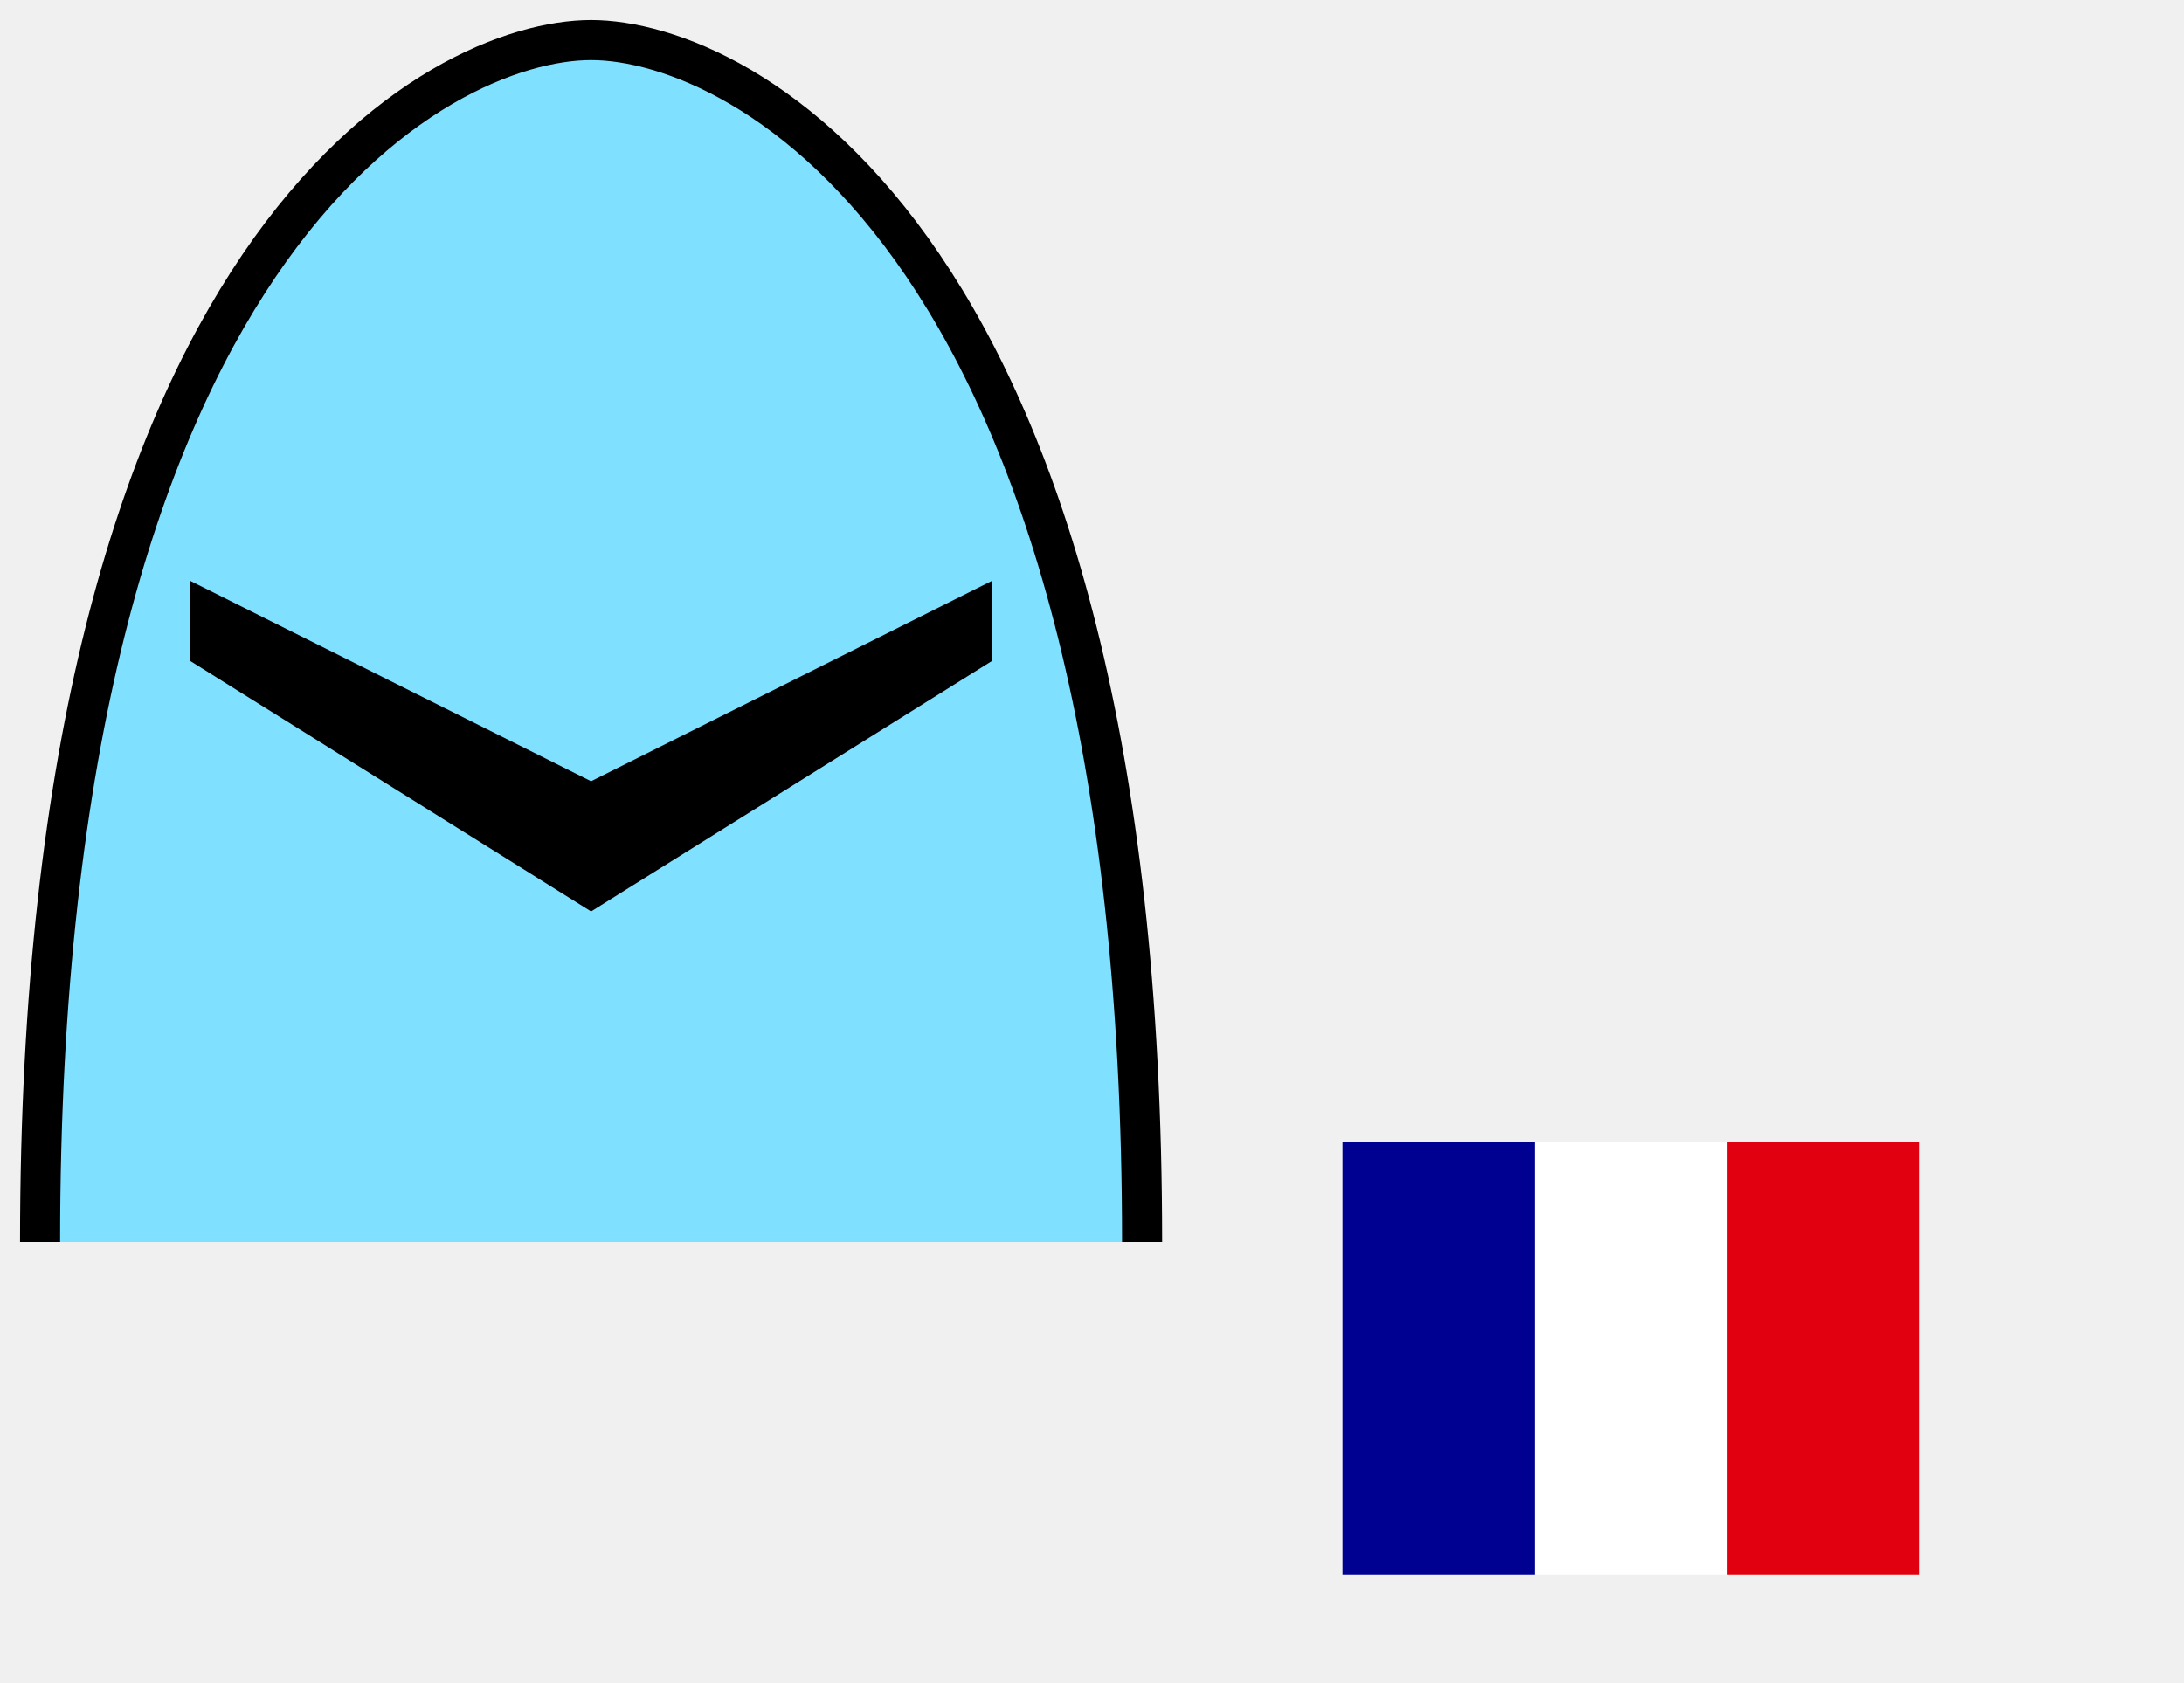
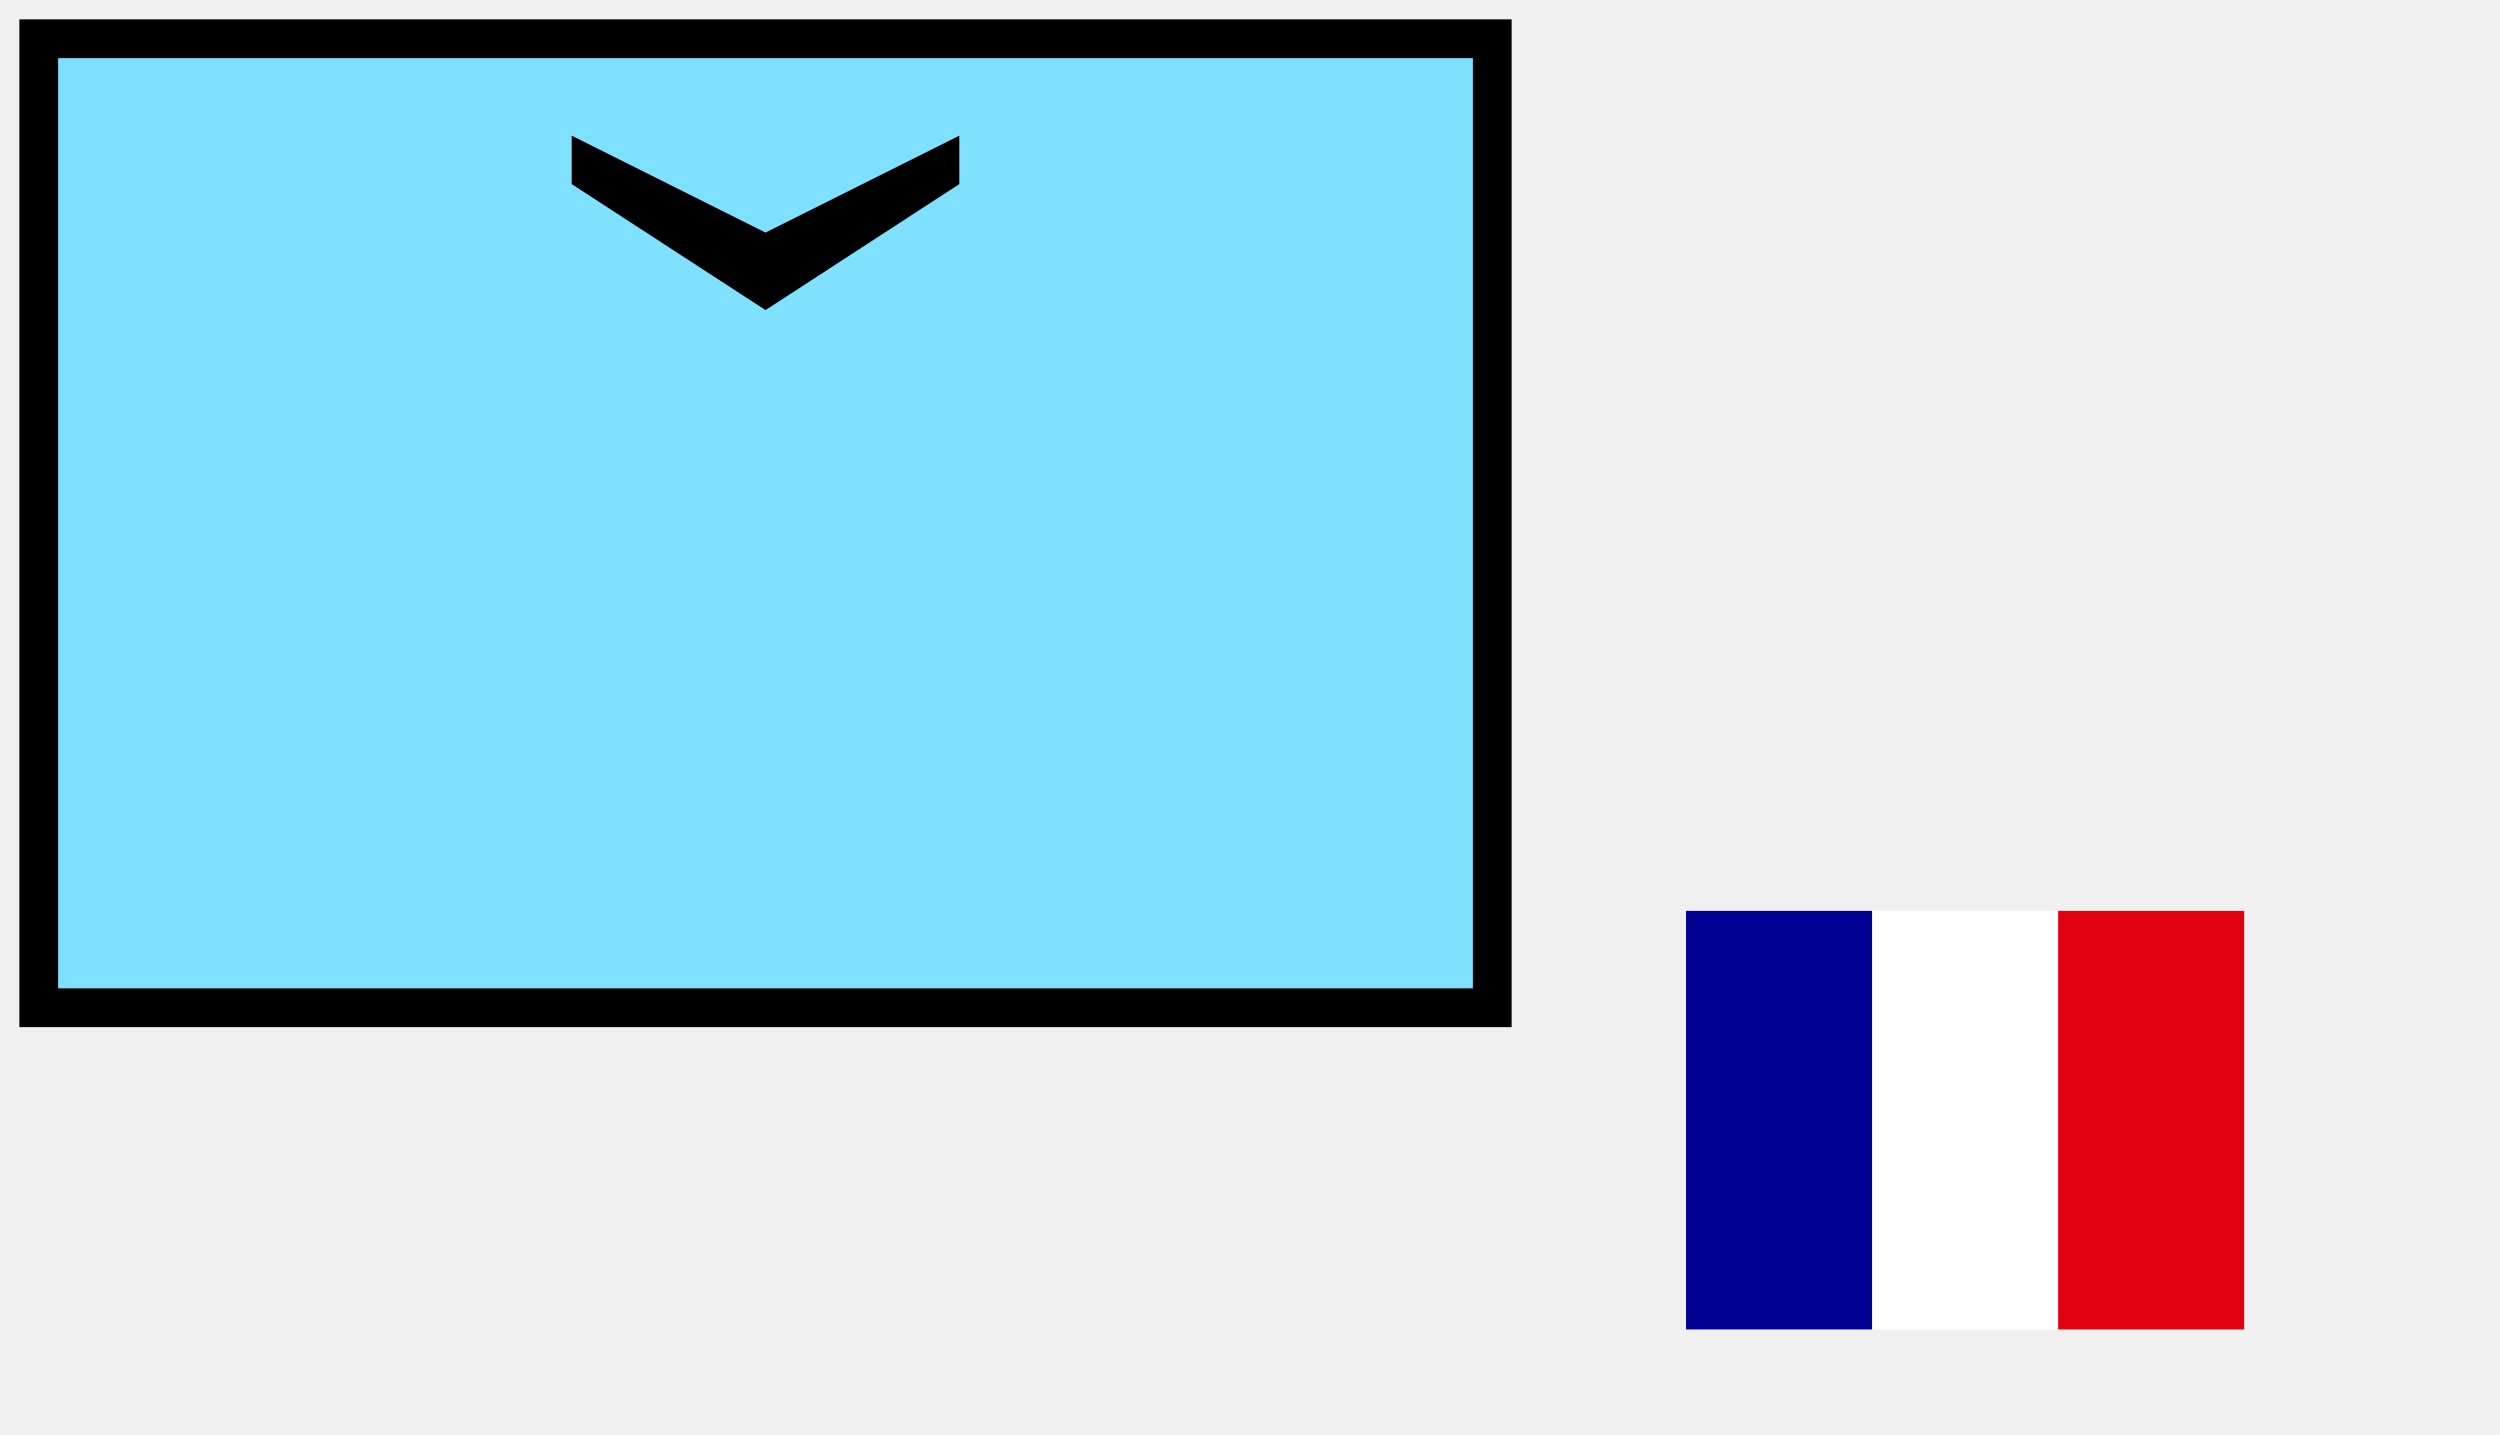
- <svg xmlns="http://www.w3.org/2000/svg" version="1.2" baseProfile="tiny" width="436" height="336" viewBox="41 26 218 168">
-   <path d="M 155,150 C 155,50 115,30 100,30 85,30 45,50 45,150" stroke-width="4" stroke="black" fill="rgb(128,224,255)" fill-opacity="1" />
-   <g transform="translate(175,140)">
+ <svg xmlns="http://www.w3.org/2000/svg" version="1.2" baseProfile="tiny" width="516" height="296" viewBox="21 46 258 148">
+   <path d="M25,50 l150,0 0,100 -150,0 z" stroke-width="4" stroke="black" fill="rgb(128,224,255)" fill-opacity="1" />
+   <g transform="translate(195,140)">
    <g transform="scale(0.09)">
      <path d="M0 0h640v480H0z" stroke-width="4" stroke="rgba(0,0,0,0)" fill="#fff" />
      <path d="M0 0h213.3v480H0z" stroke-width="4" stroke="rgba(0,0,0,0)" fill="#000091" />
      <path d="M426.7 0H640v480H426.7z" stroke-width="4" stroke="rgba(0,0,0,0)" fill="#e1000f" />
    </g>
  </g>
-   <path d="m 60,84 40,20 40,-20 0,8 -40,25 -40,-25 z" stroke-width="3" stroke="none" fill="black" />
+   <path d="m 80,65 20,13 20,-13 0,-5 -20,10 -20,-10 z" stroke-width="3" stroke="none" fill="black" />
</svg>
